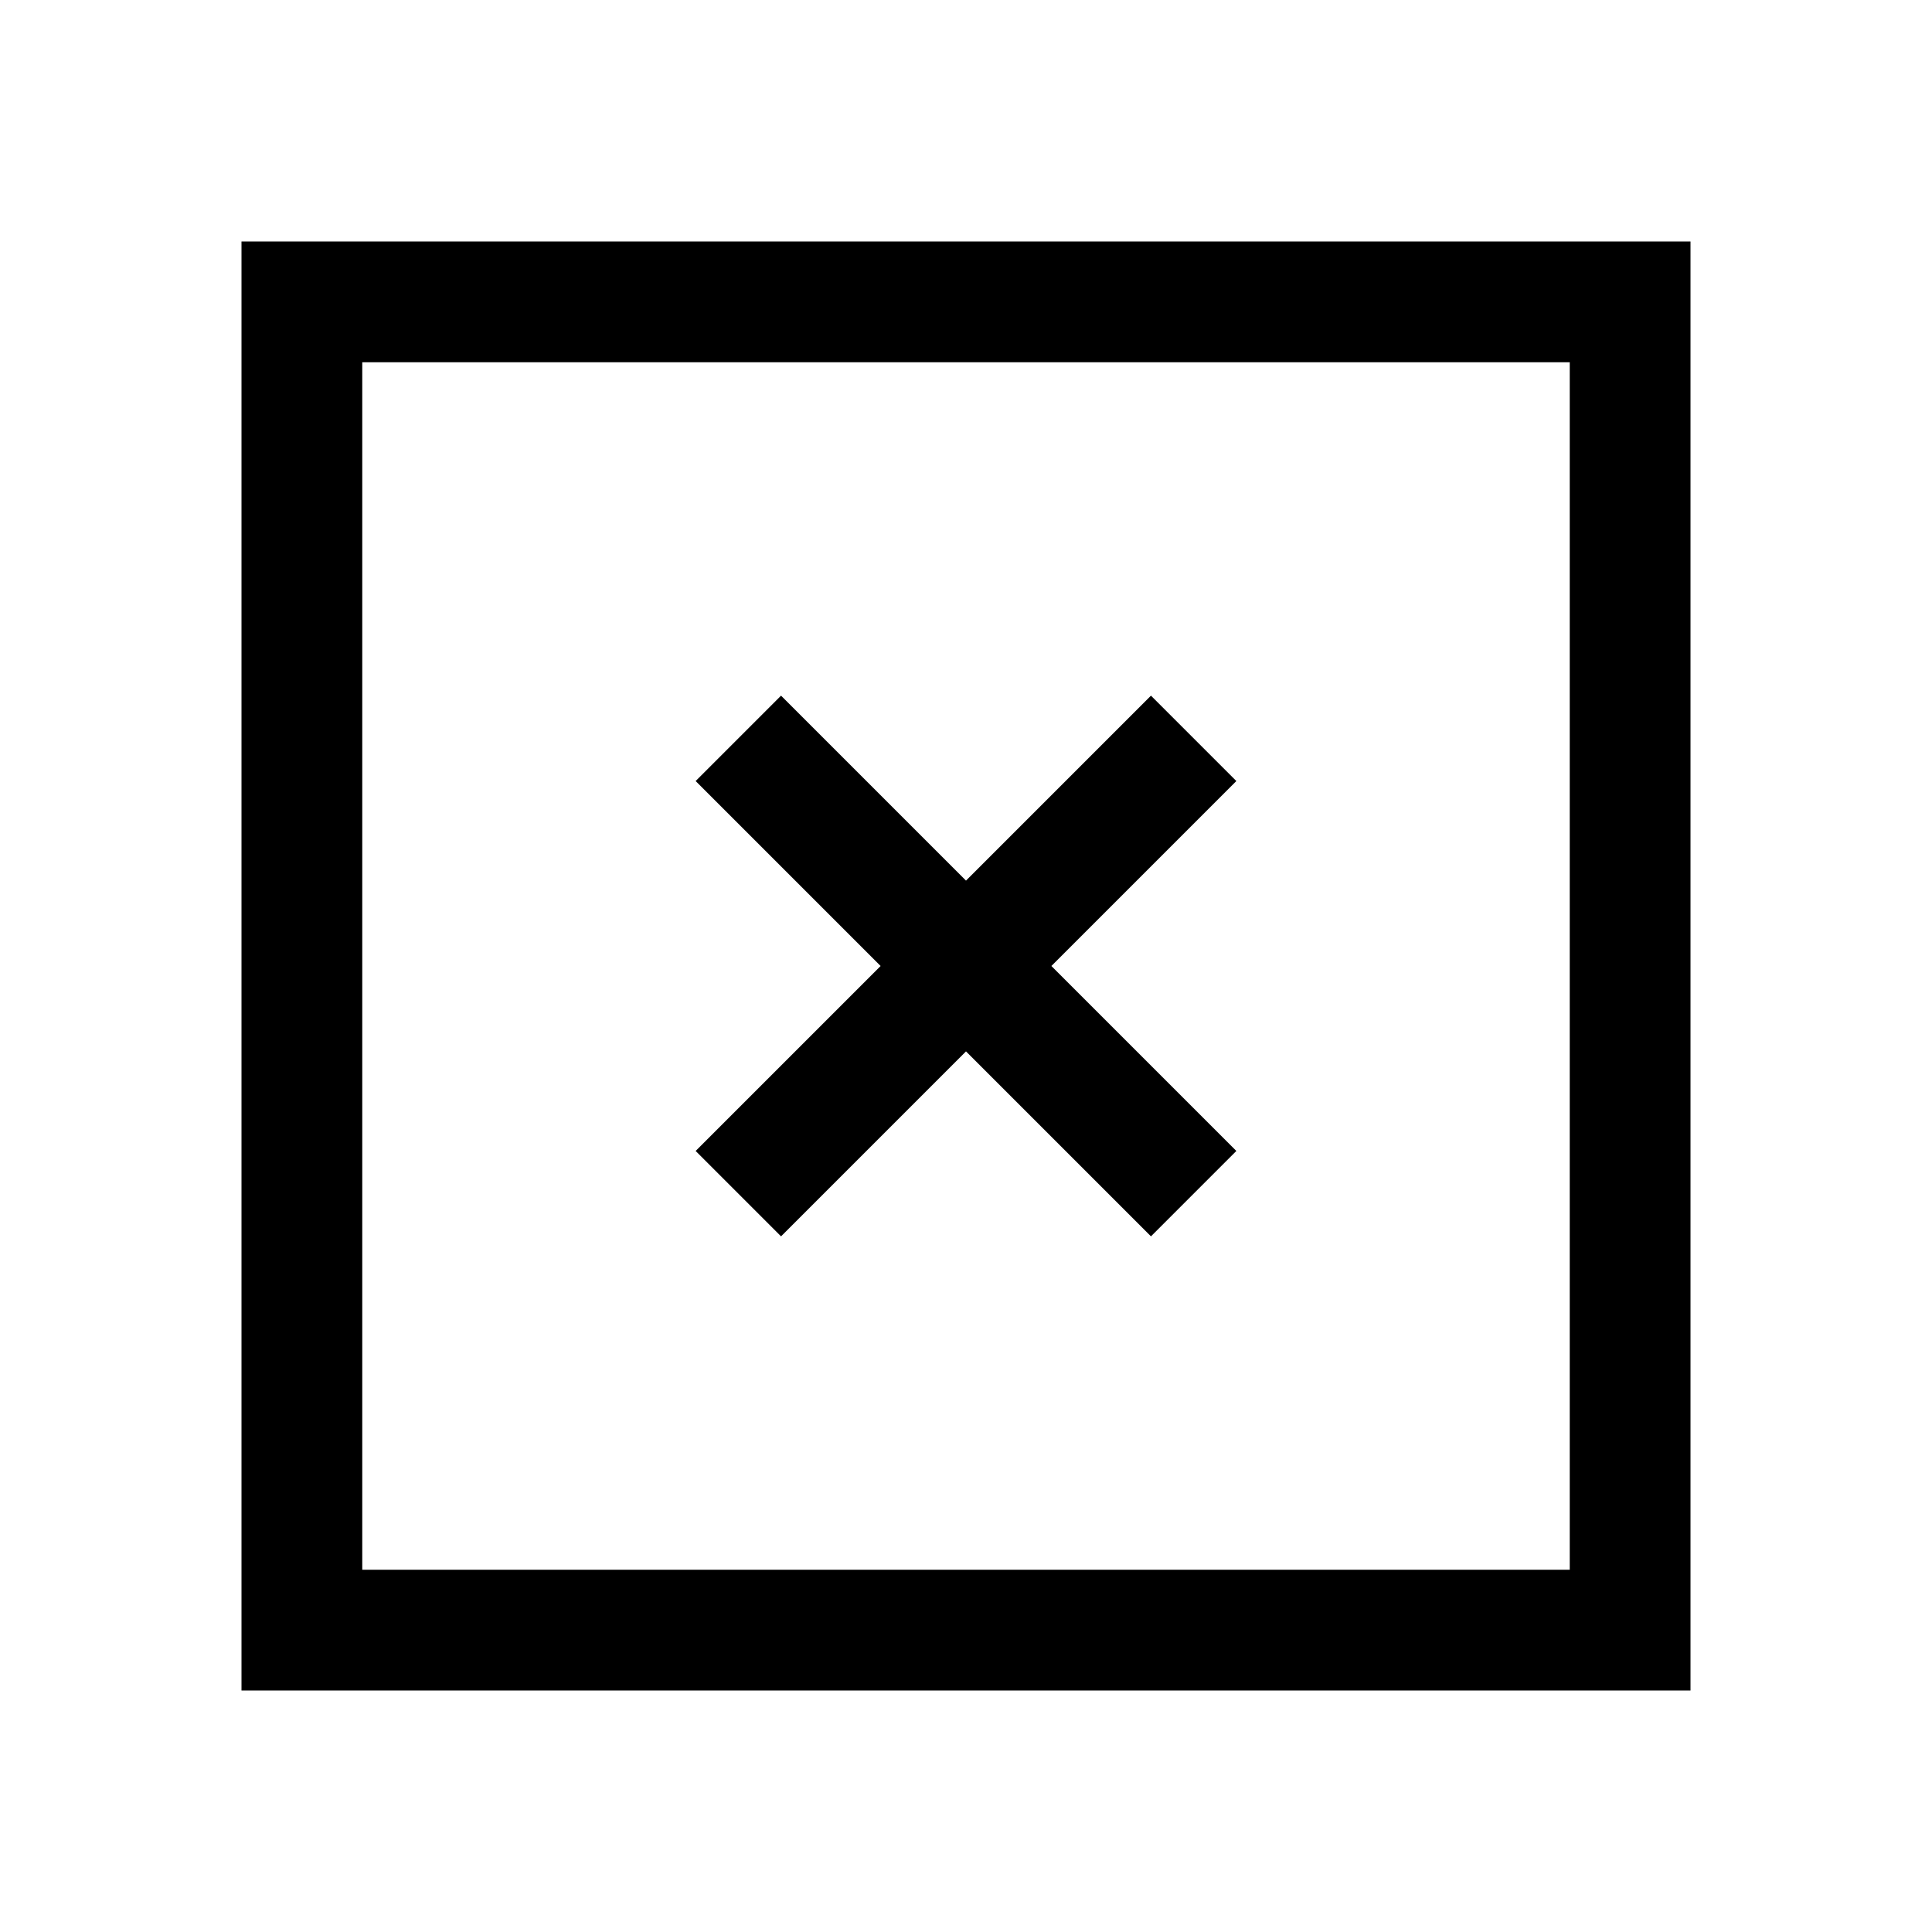
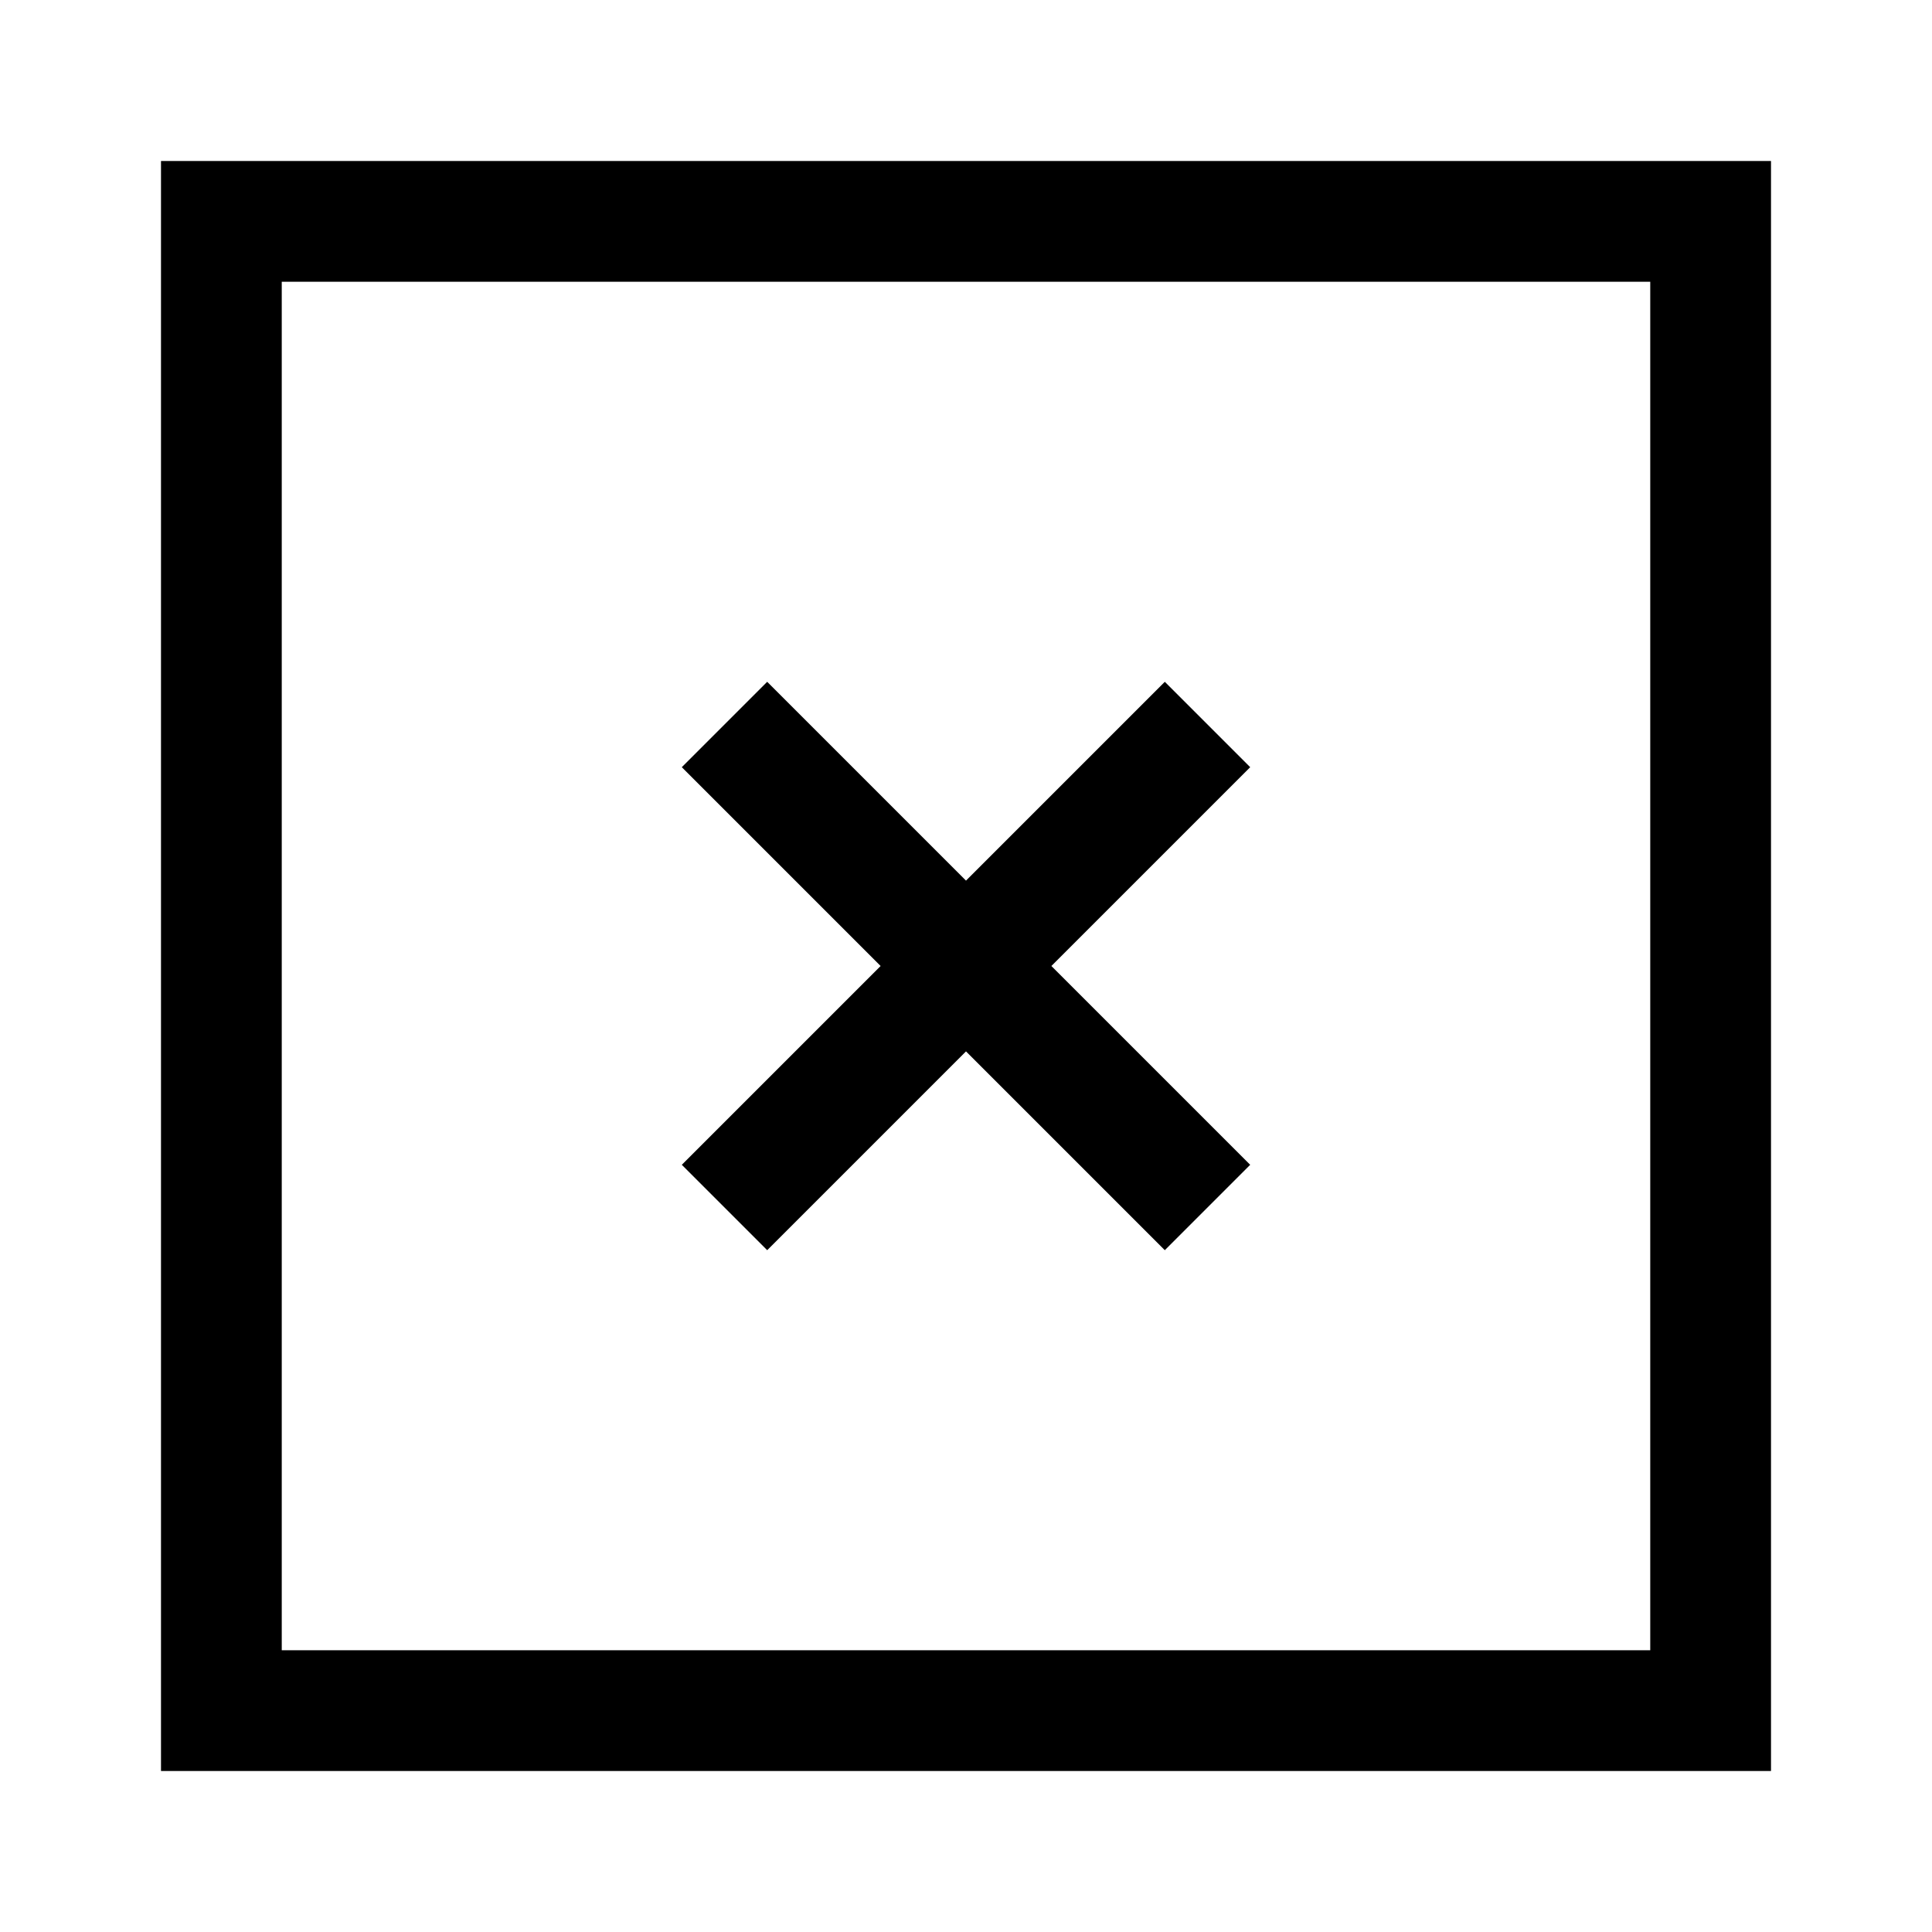
<svg xmlns="http://www.w3.org/2000/svg" width="24" height="24" viewBox="0 0 24 24" fill="none" stroke="currentColor" stroke-width="1.5" stroke-miterlimit="10">
-   <rect x="3.75" y="3.75" width="16.5" height="16.5" />
-   <path d="M14.828 9.172L12 12M12 12L9.172 14.828M12 12L9.172 9.172M12 12L14.828 14.828" />
+   <path d="M2.75 2.75H21.25V21.25H2.75Z" />
+   <path d="M9 9L15 15M15 9L9 15" />
</svg>
